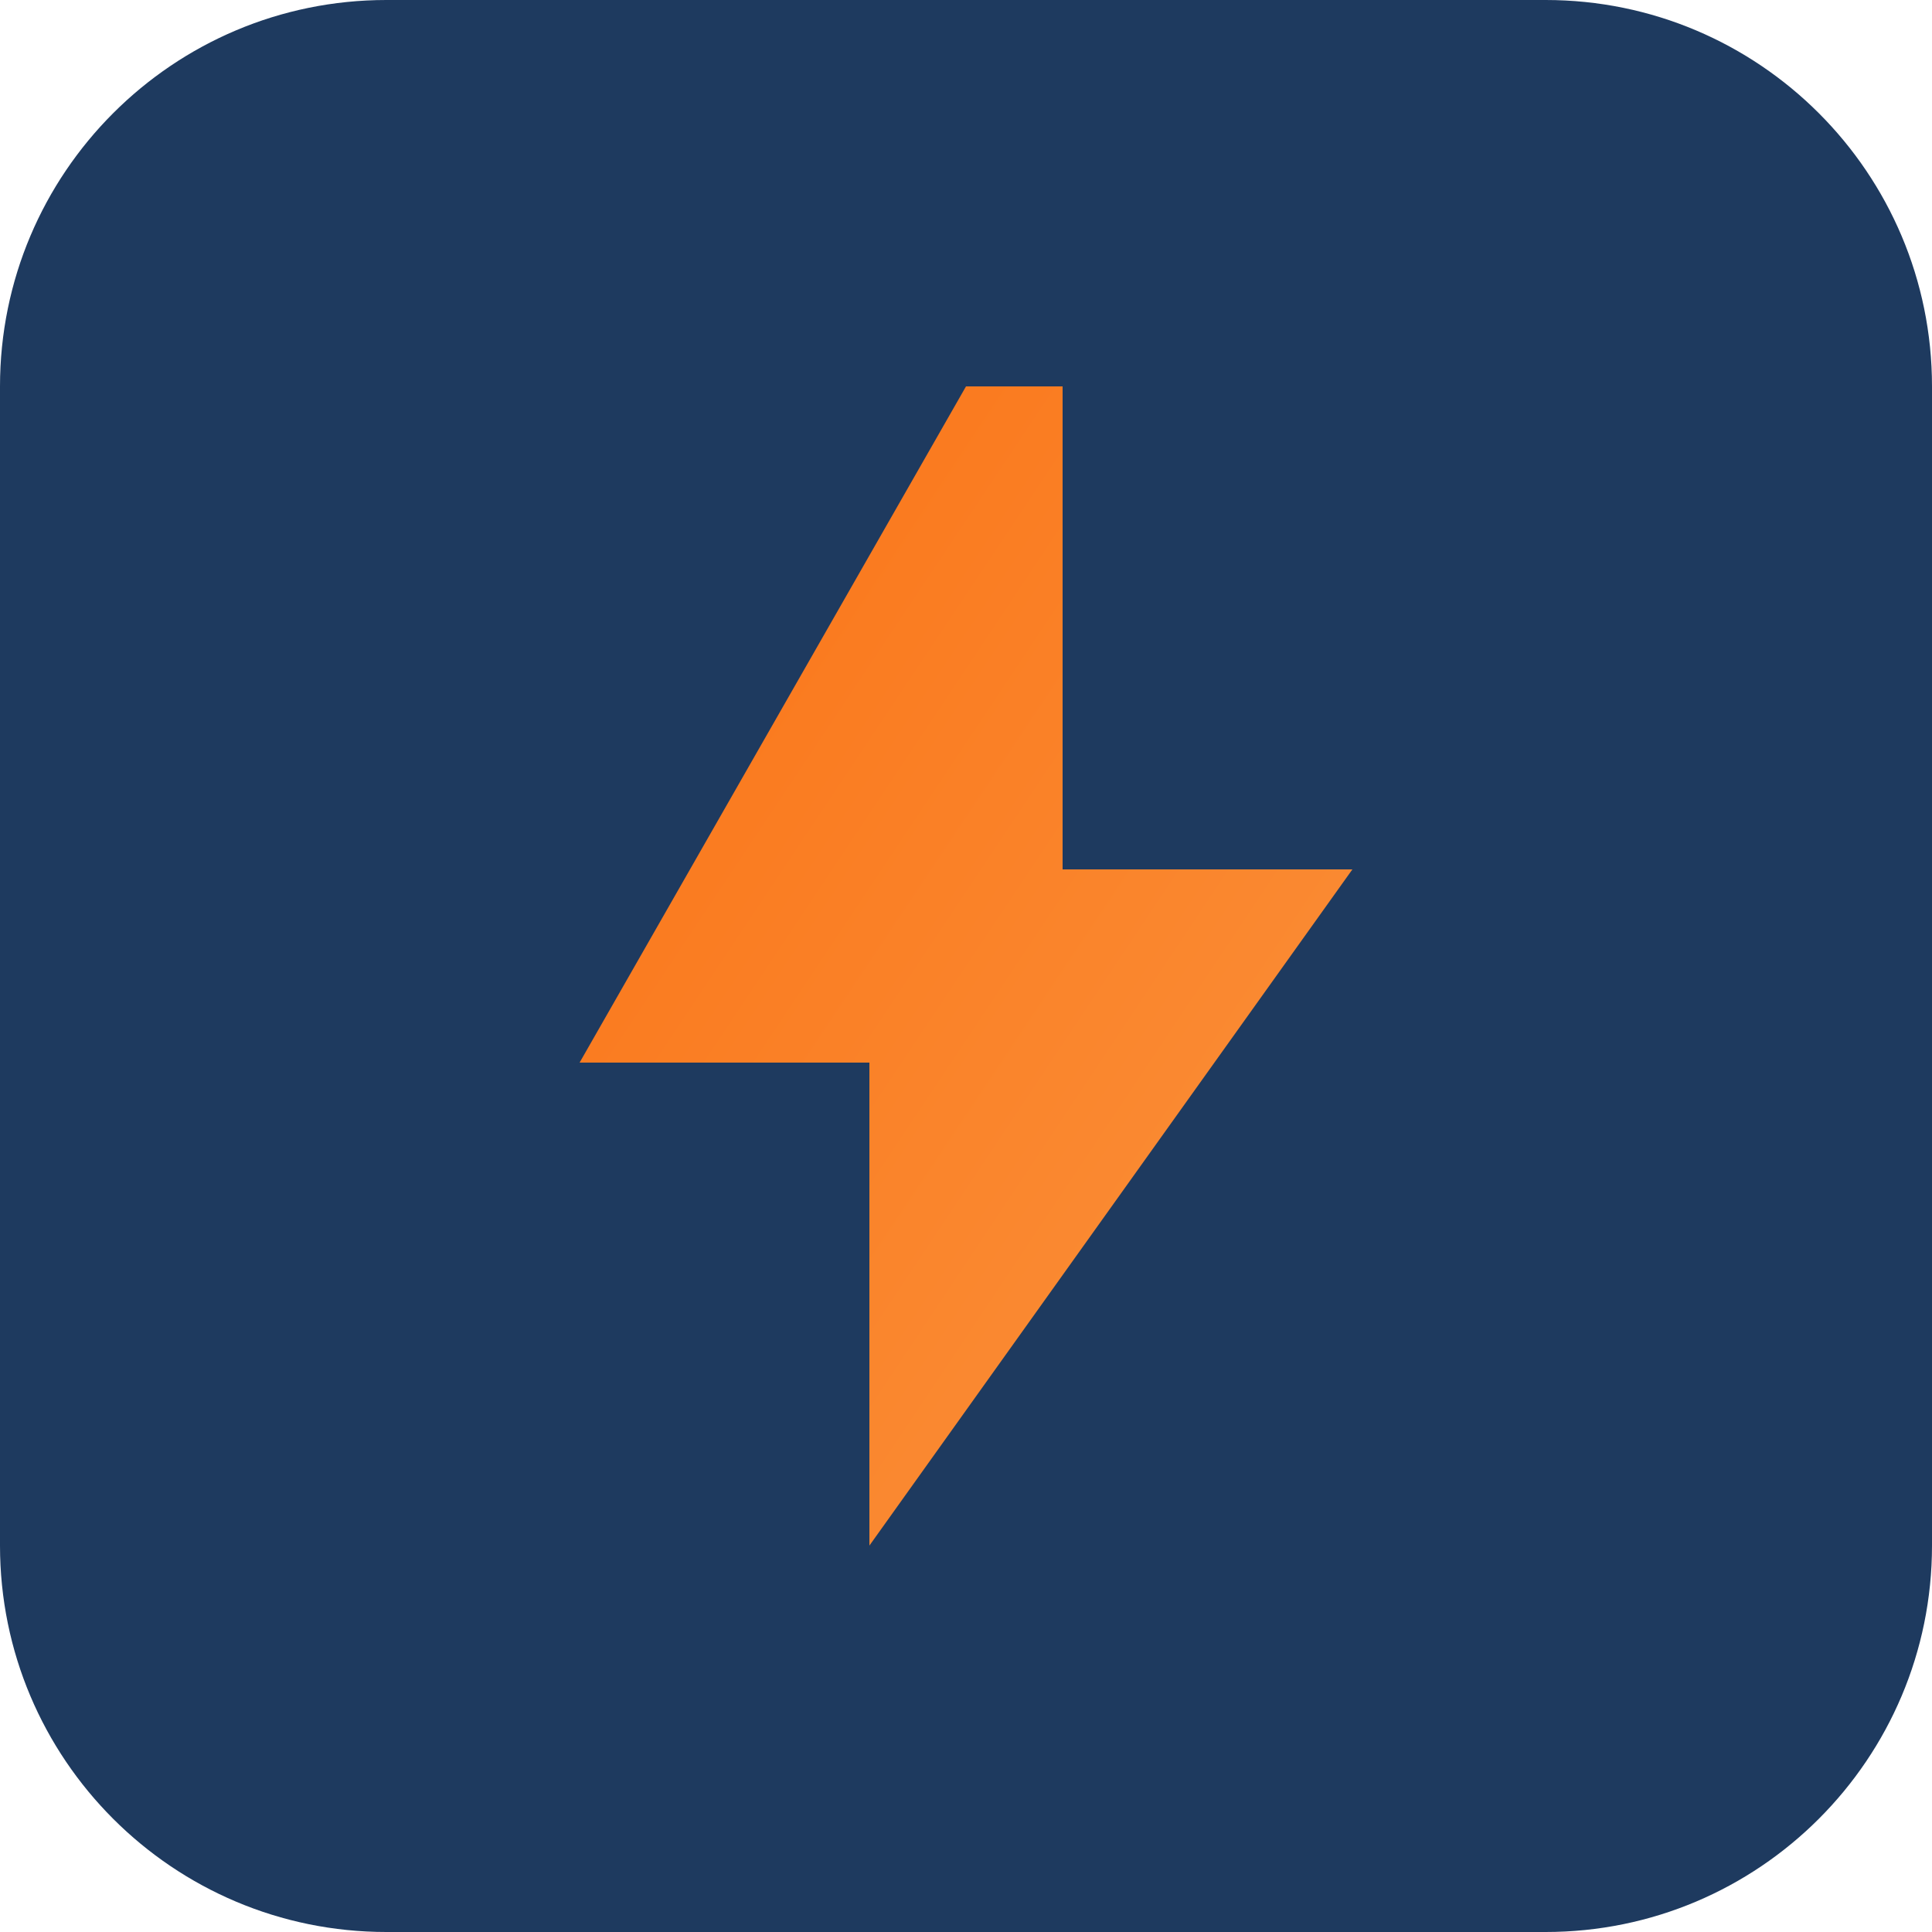
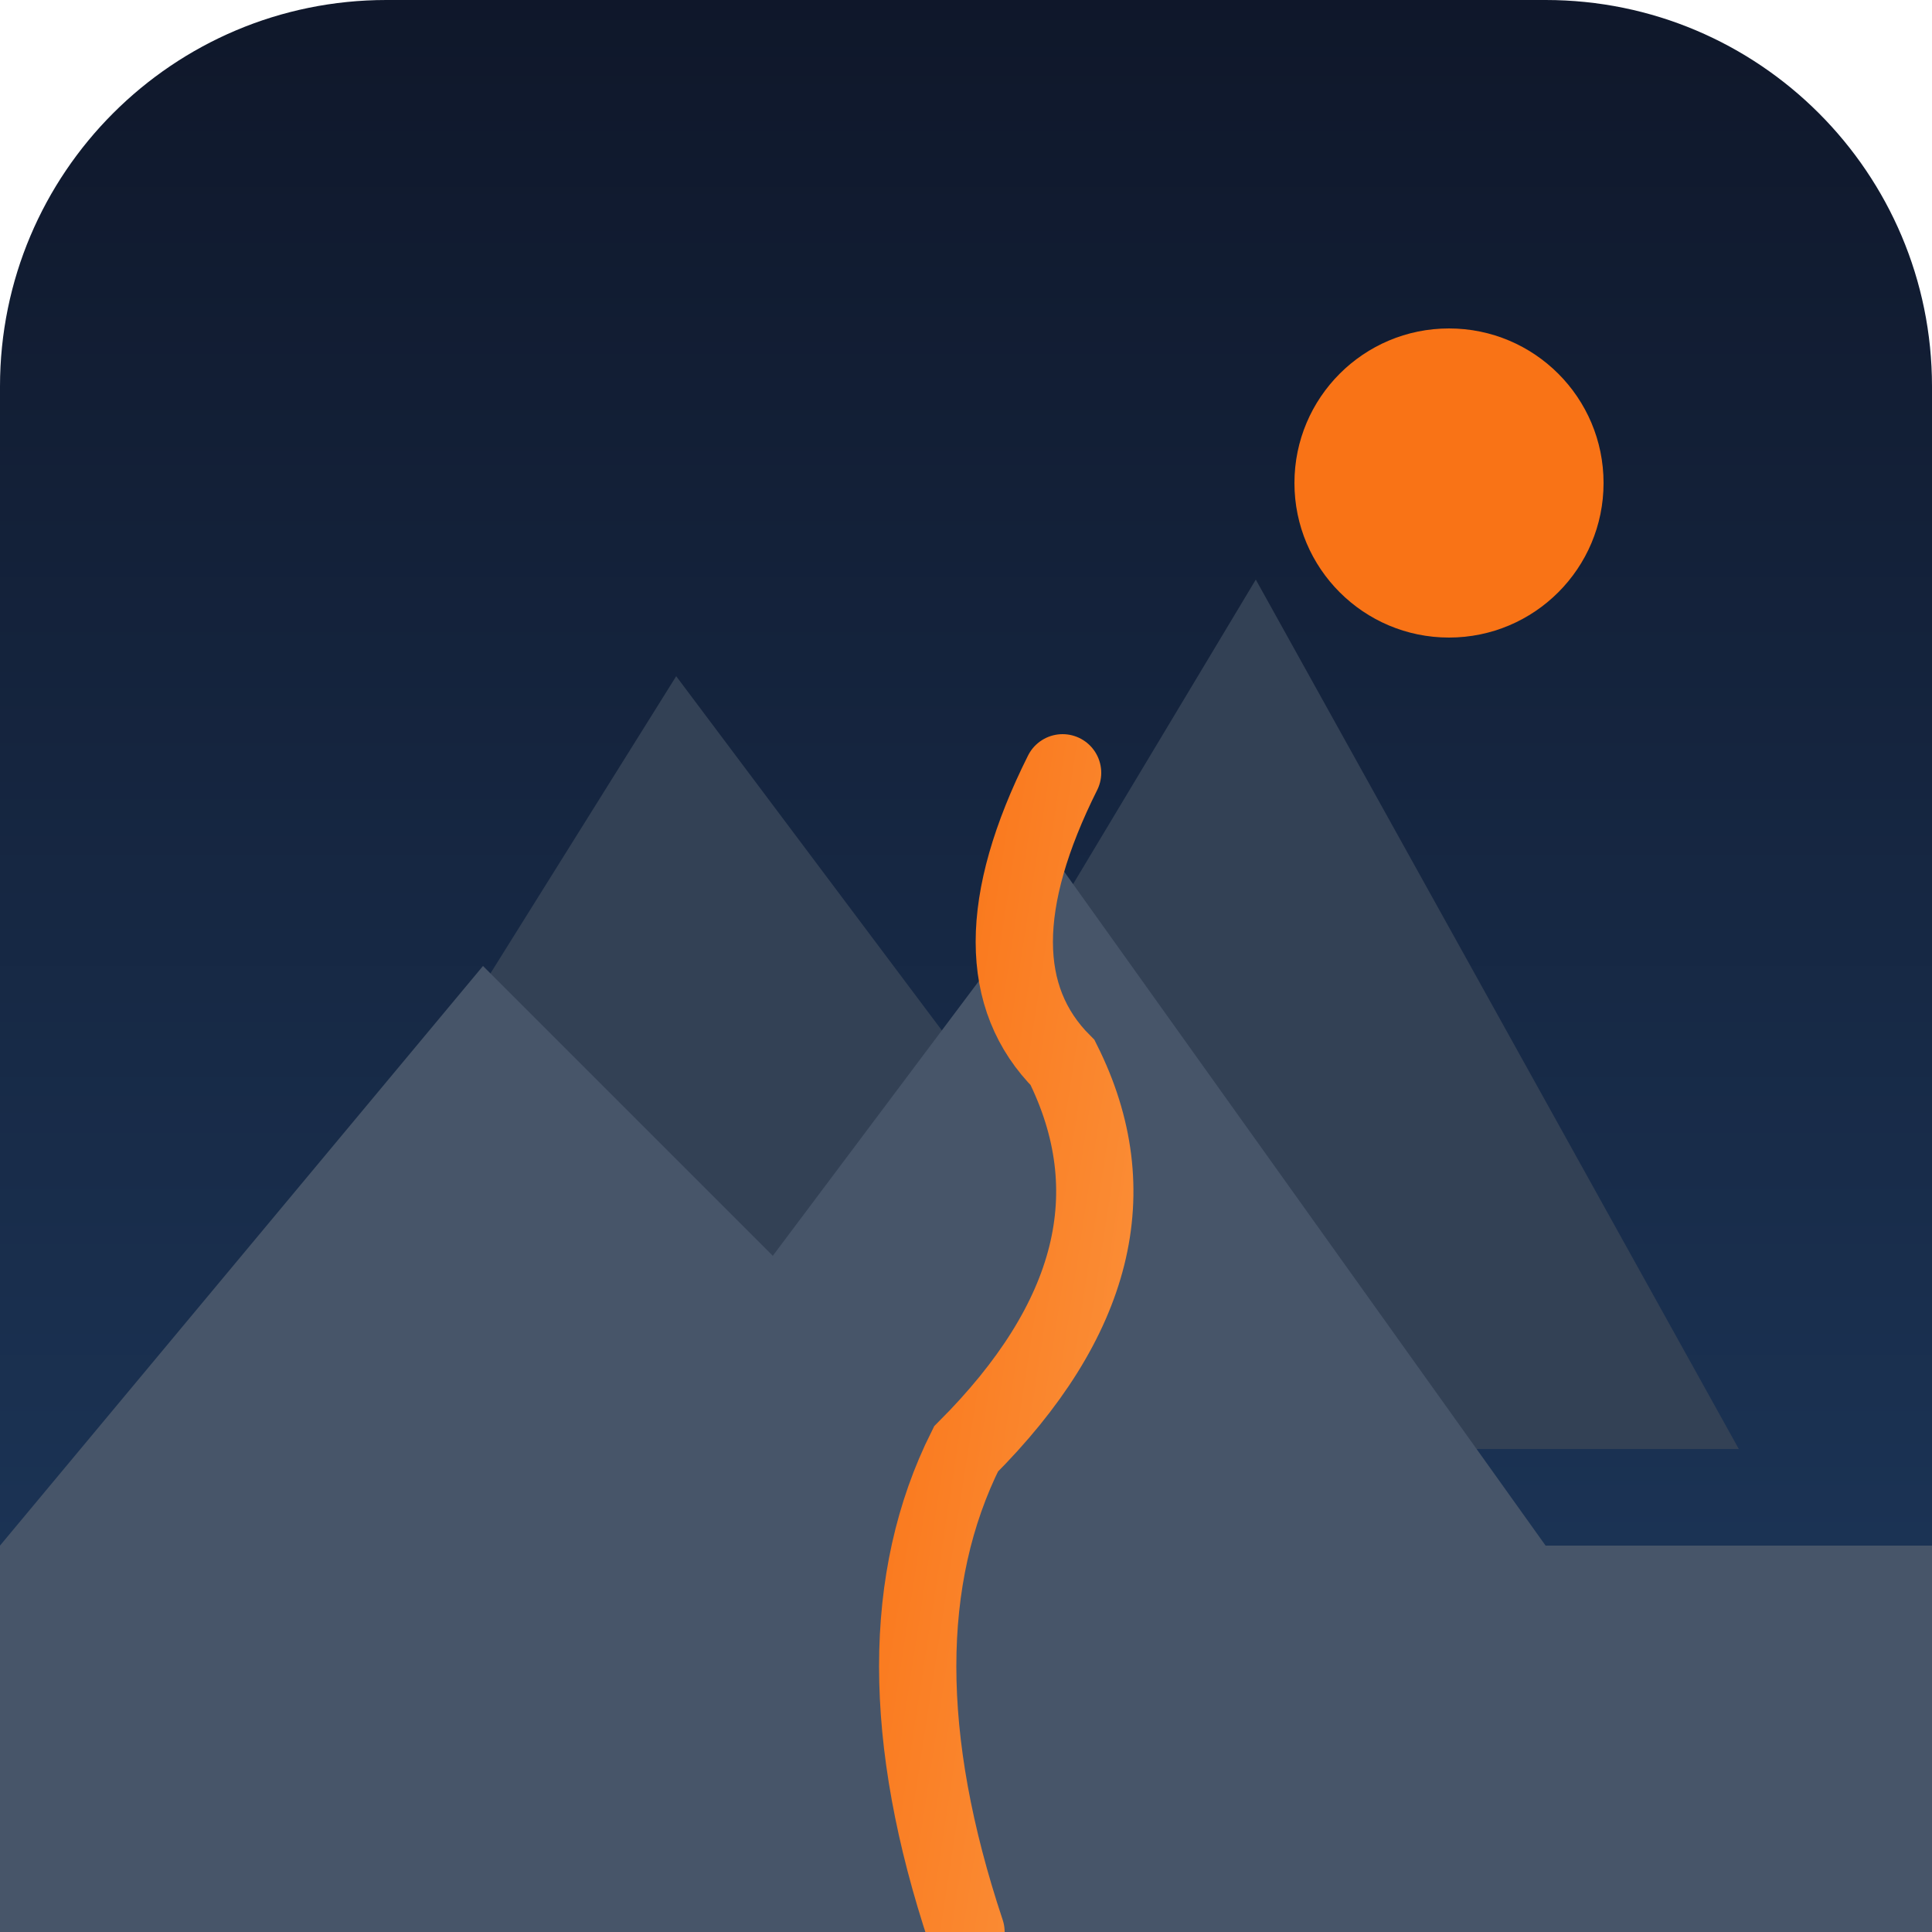
<svg xmlns="http://www.w3.org/2000/svg" viewBox="0 0 100 100">
  <defs>
-     <linearGradient id="grad" x1="0%" y1="0%" x2="100%" y2="100%">
-       <stop offset="0%" style="stop-color:#f97316;stop-opacity:1" />
-       <stop offset="100%" style="stop-color:#fb923c;stop-opacity:1" />
+     <linearGradient id="sky" x1="0%" y1="0%" x2="0%" y2="100%">
+       <stop offset="0%" style="stop-color:#0f172a" />
+       <stop offset="100%" style="stop-color:#1e3a5f" />
+     </linearGradient>
+     <linearGradient id="orange" x1="0%" y1="0%" x2="100%" y2="100%">
+       <stop offset="0%" style="stop-color:#f97316" />
+       <stop offset="100%" style="stop-color:#fb923c" />
    </linearGradient>
  </defs>
-   <rect width="100" height="100" rx="20" fill="#1e3a5f" />
-   <path d="M50 20 L30 55 L45 55 L45 80 L70 45 L55 45 L55 20 Z" fill="url(#grad)" />
+   <rect width="100" height="100" rx="20" fill="url(#sky)" />
+   <path d="M10 75 L35 35 L50 55 L65 30 L90 75 Z" fill="#334155" />
+   <path d="M0 80 L25 50 L40 65 L55 45 L80 80 L100 80 L100 100 L0 100 Z" fill="#475569" />
+   <path d="M50 100 Q45 85 50 75 Q60 65 55 55 Q50 50 55 40" stroke="url(#orange)" stroke-width="4" fill="none" stroke-linecap="round" />
+   <circle cx="75" cy="25" r="8" fill="#f97316" />
</svg>
